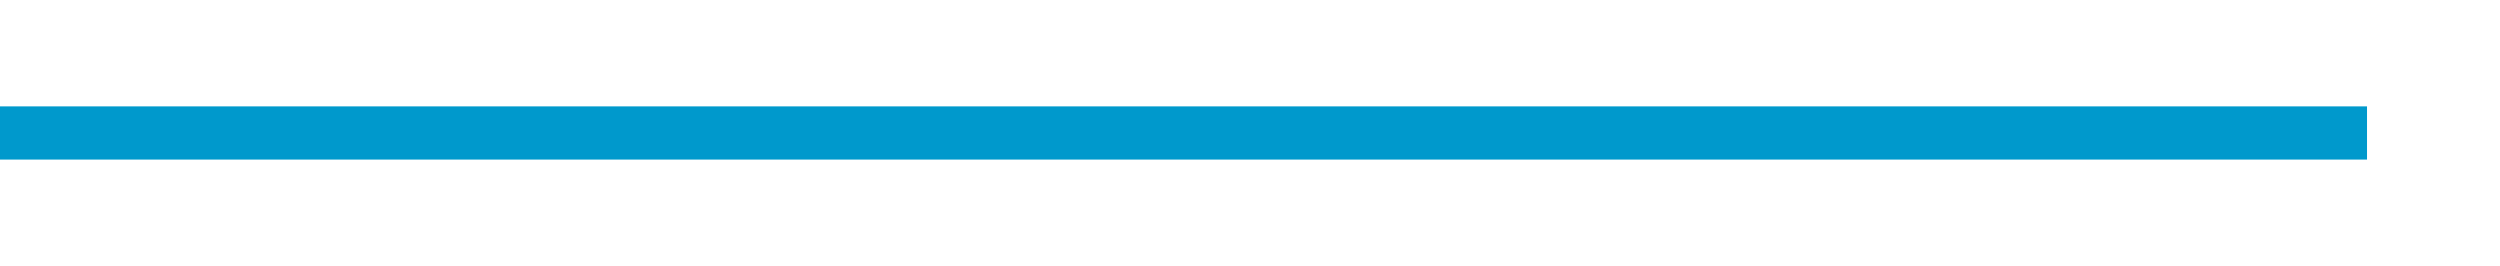
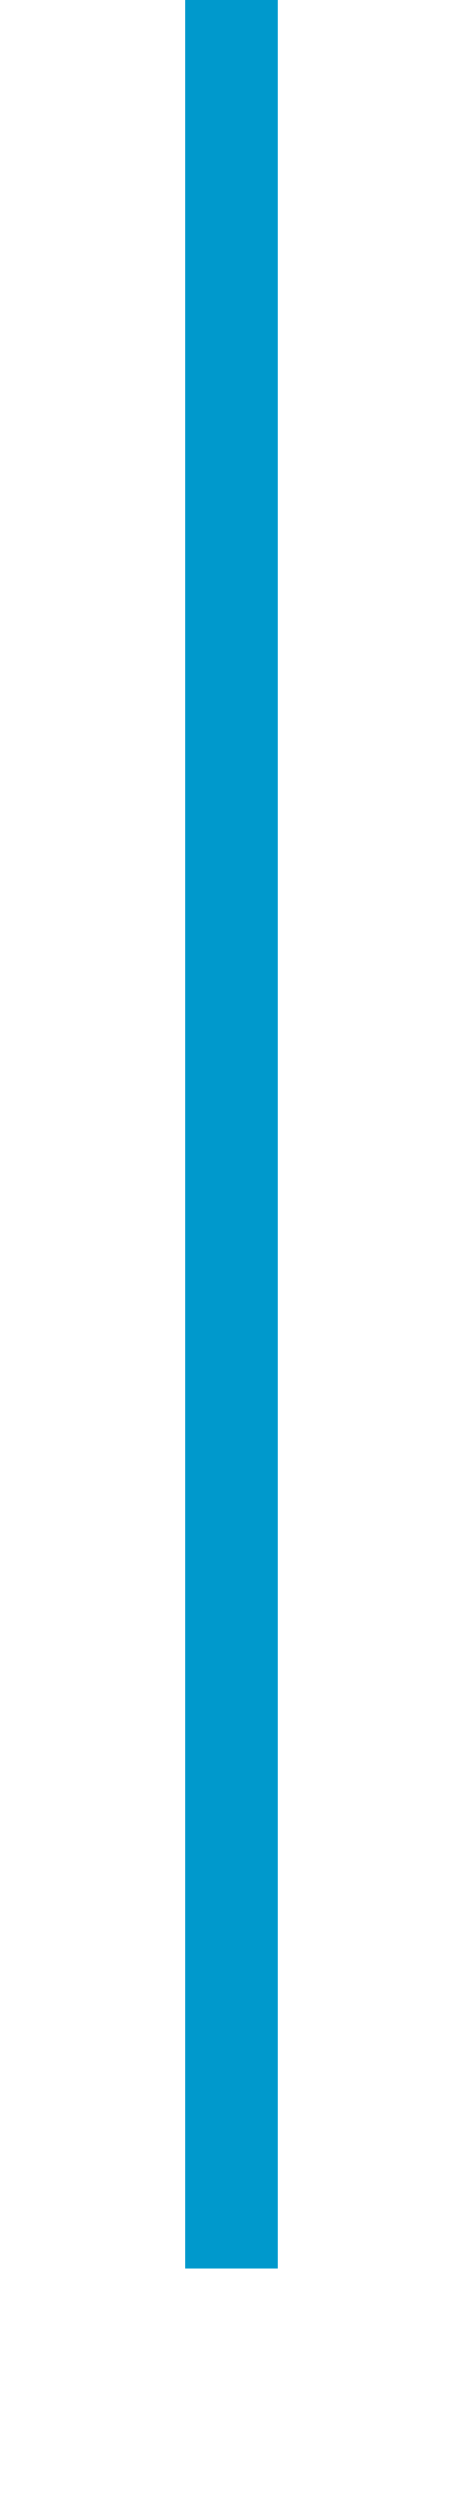
- <svg xmlns="http://www.w3.org/2000/svg" version="1.1" width="94px" height="10px" preserveAspectRatio="xMinYMid meet" viewBox="299 251  94 8">
-   <path d="M 299 255  L 388 255  " stroke-width="2" stroke="#0099cc" fill="none" />
+ <svg xmlns="http://www.w3.org/2000/svg" version="1.1" width="10px" height="54px" preserveAspectRatio="xMidYMin meet" viewBox="245 176  8 54">
+   <path d="M 249 176  L 249 225  " stroke-width="2" stroke="#0099cc" fill="none" />
</svg>
